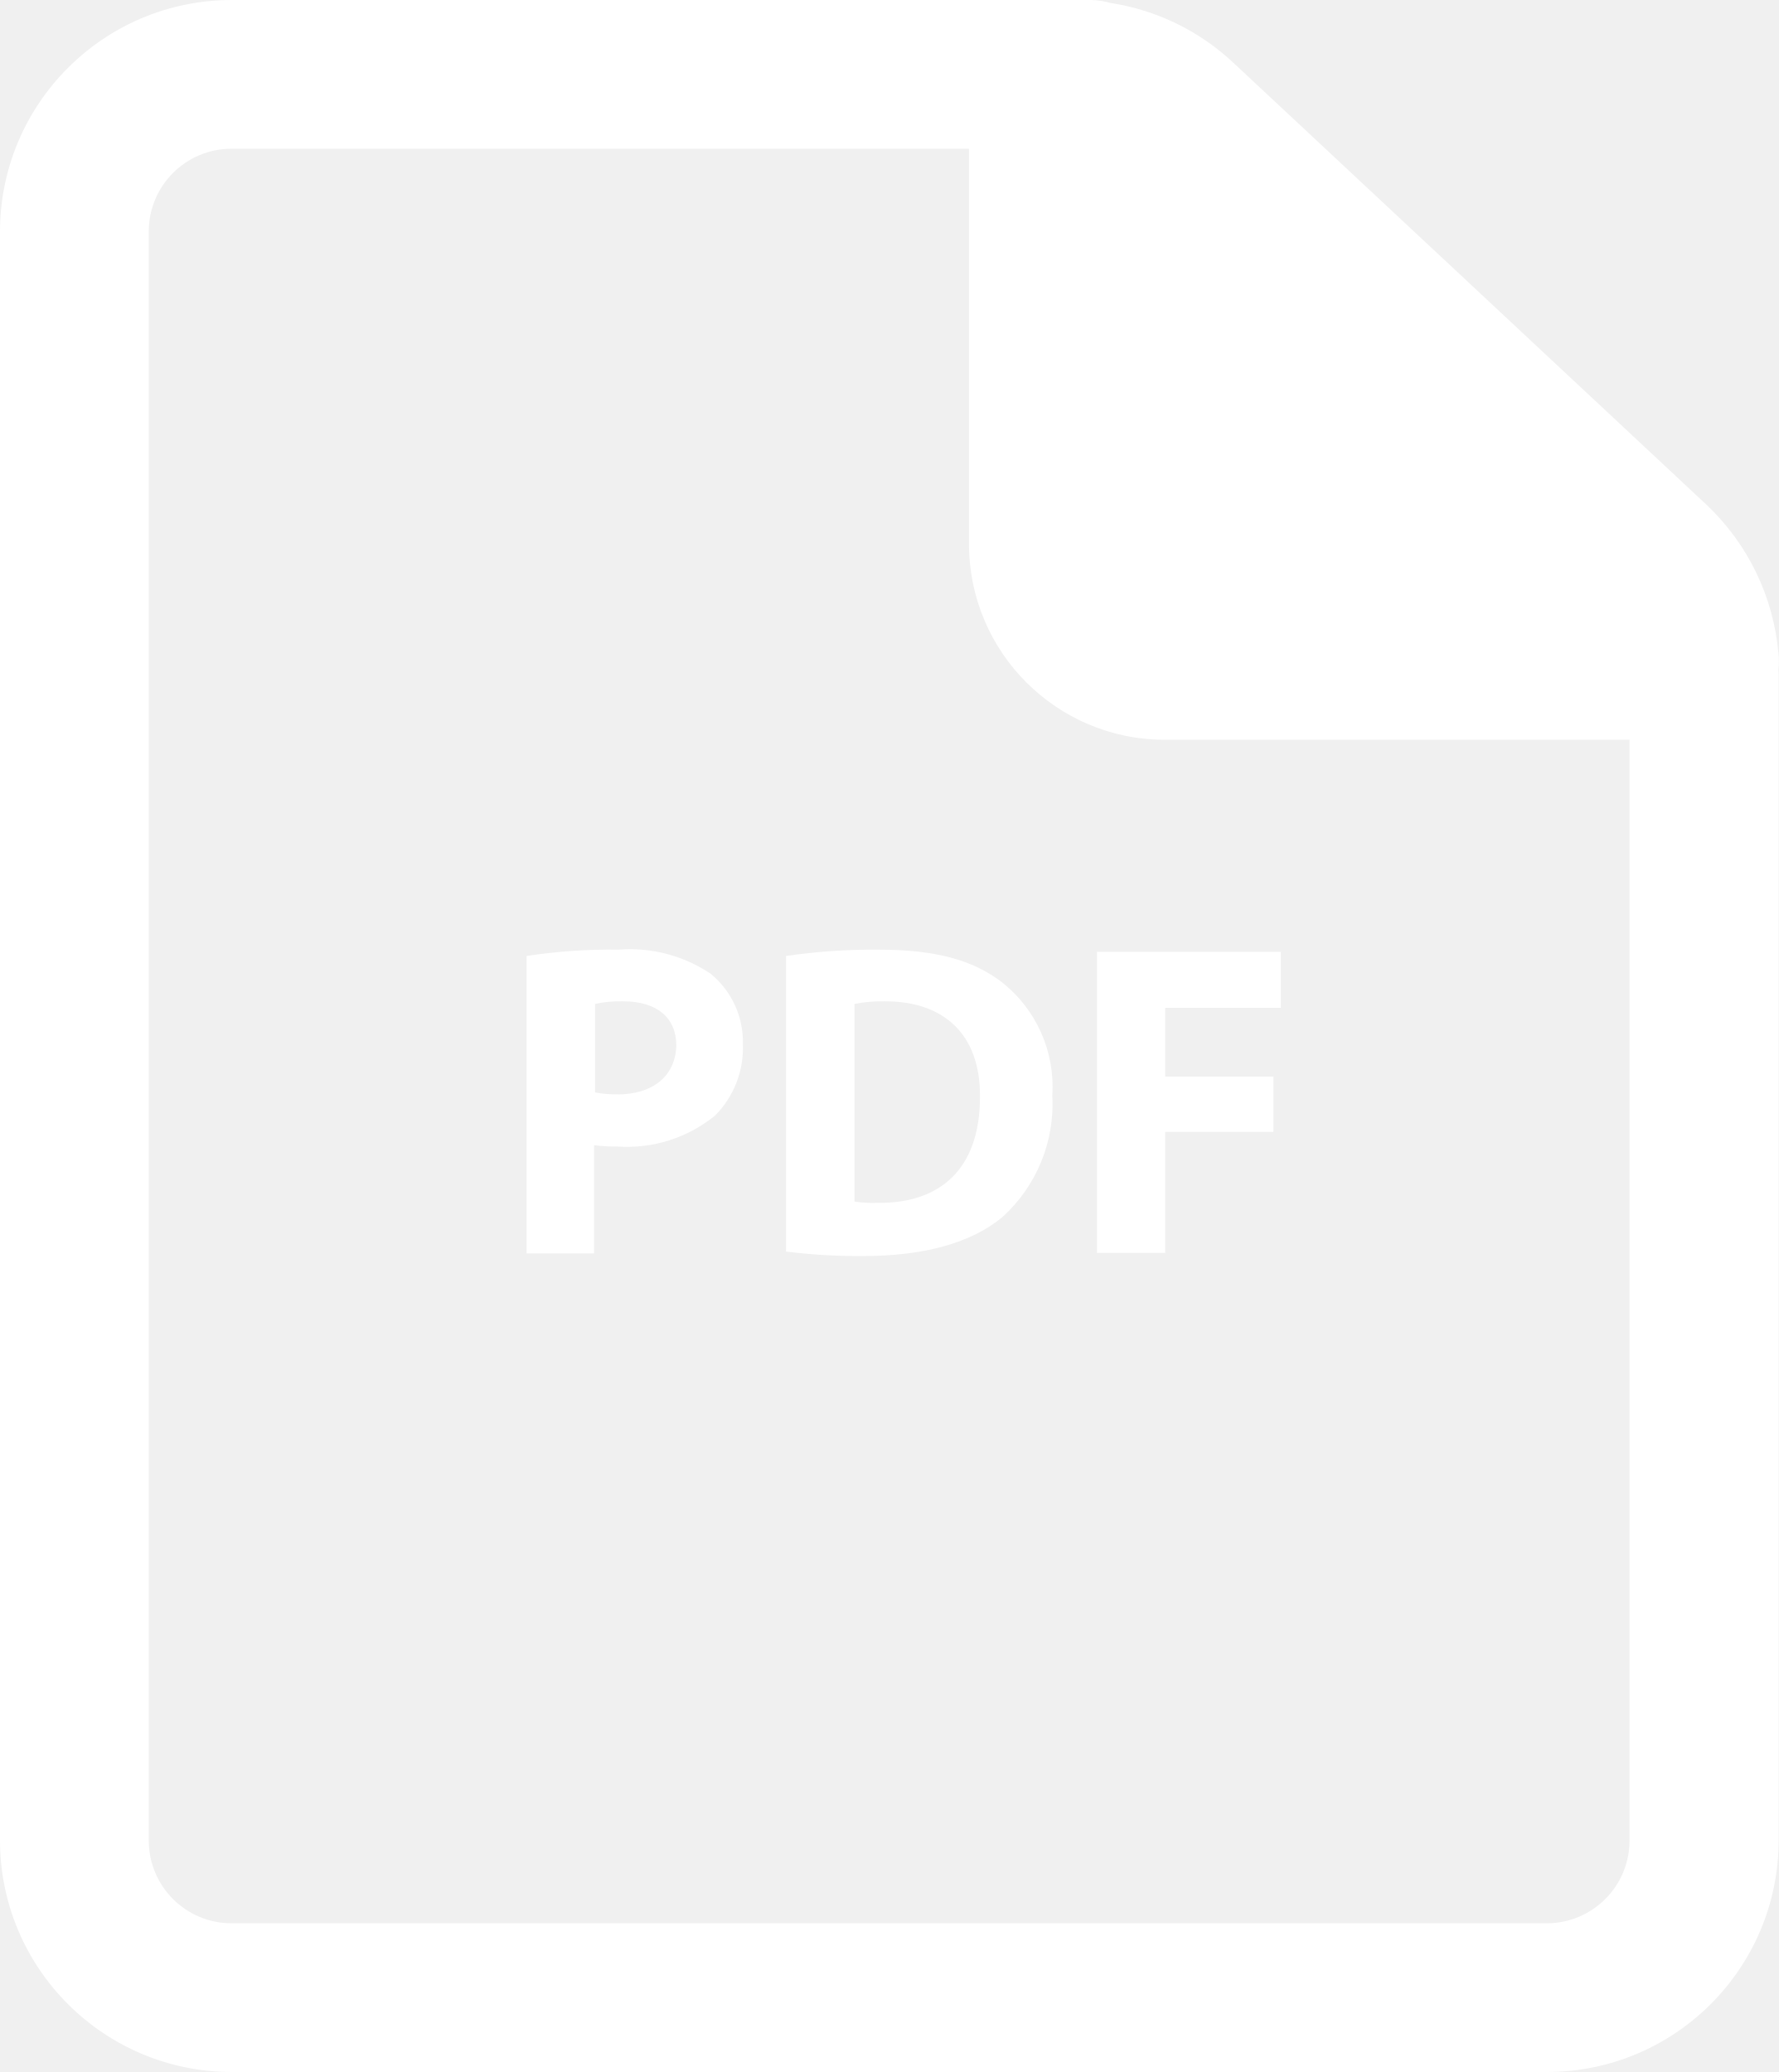
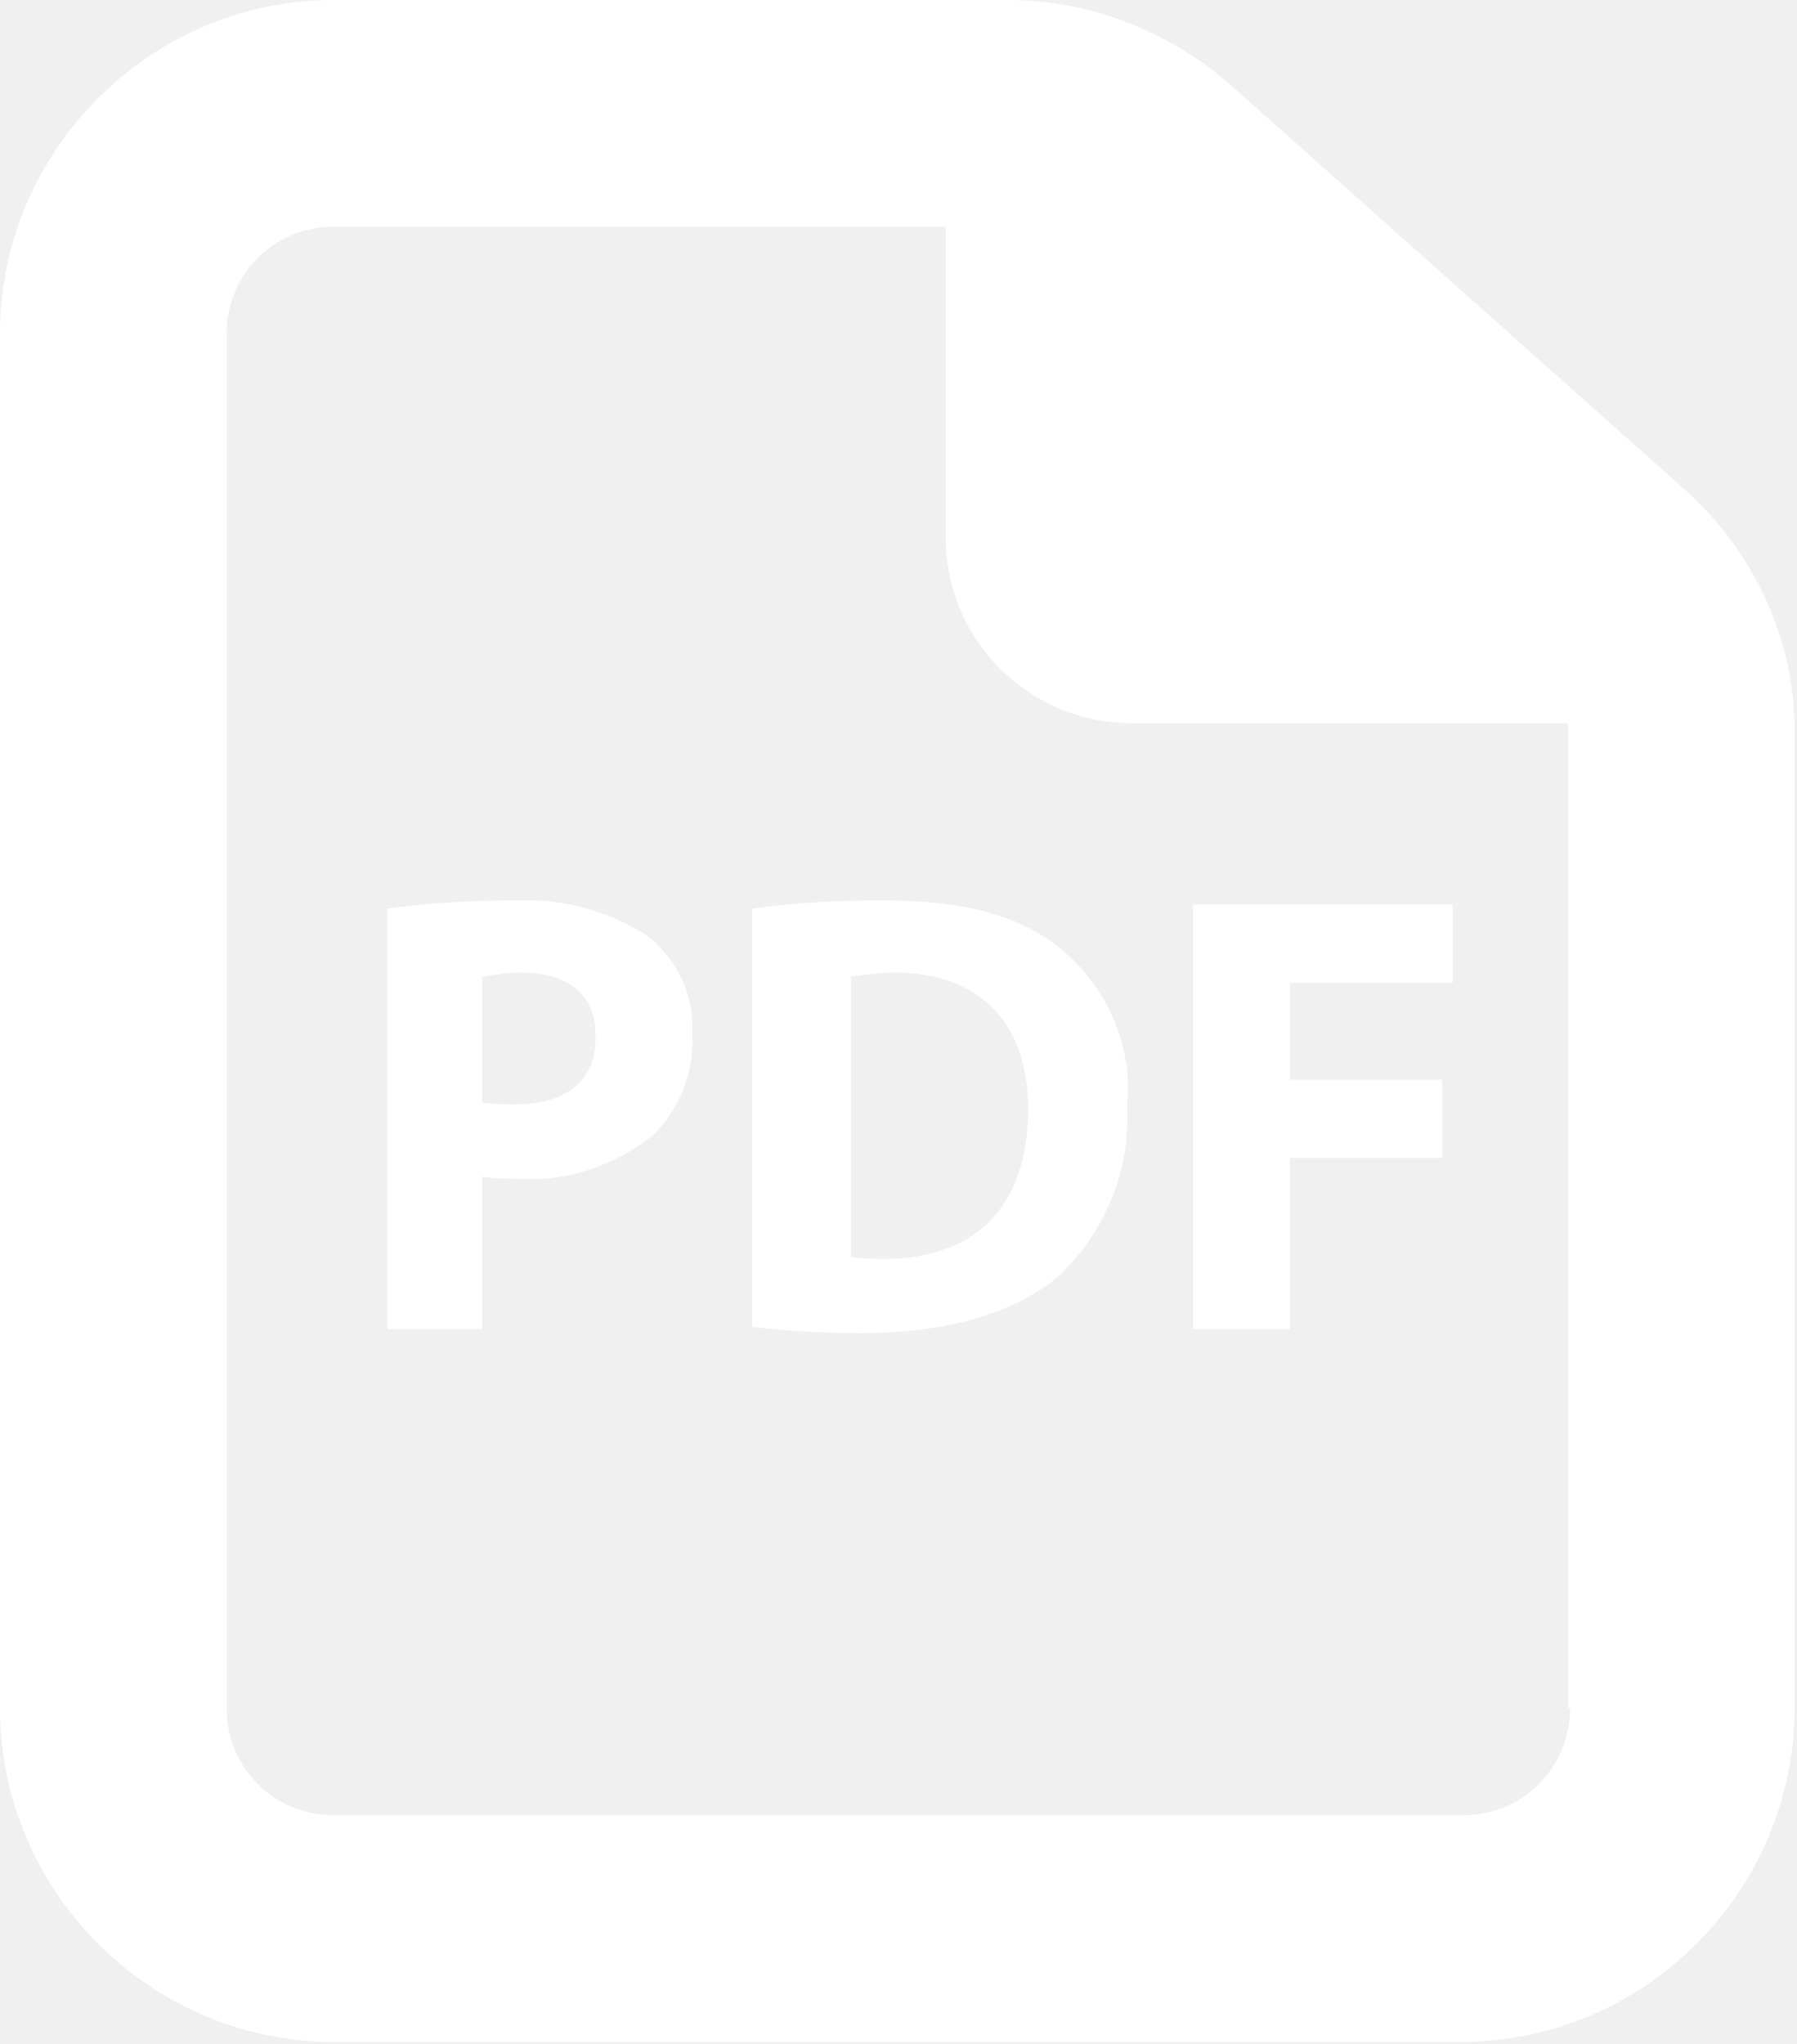
- <svg xmlns="http://www.w3.org/2000/svg" viewBox="0 0 95.65 111.45" fill="#fff">
-   <path d="M95.64,36a4,4,0,0,0,0-.85,12.5,12.5,0,0,0-3.87-8L66.32,3.37A12.4,12.4,0,0,0,59.72.16,4,4,0,0,0,58.66,0H12.45A12.47,12.47,0,0,0,0,12.45V99a12.47,12.47,0,0,0,12.45,12.45H83.2A12.47,12.47,0,0,0,95.65,99V36.27C95.65,36.18,95.64,36.09,95.64,36ZM83.2,103.45H12.45A4.45,4.45,0,0,1,8,99V12.45A4.45,4.45,0,0,1,12.45,8H52.11V29.27A10.53,10.53,0,0,0,62.63,39.79h25V99A4.45,4.45,0,0,1,83.2,103.45Z" />
-   <path d="M38.22,52.38a7.77,7.77,0,0,0-4.95-1.3,30,30,0,0,0-4.95.34v16h3.63V61.6a9.25,9.25,0,0,0,1.25.07A7.5,7.5,0,0,0,38.46,60a5.17,5.17,0,0,0,1.49-3.84A4.73,4.73,0,0,0,38.22,52.38Zm-5,6.48a5.61,5.61,0,0,1-1.22-.1V54a6.25,6.25,0,0,1,1.51-.14c1.83,0,2.86.89,2.86,2.38C36.32,57.88,35.12,58.87,33.17,58.87Z" />
-   <path d="M53.85,52.81c-1.56-1.18-3.55-1.73-6.63-1.73a32.73,32.73,0,0,0-4.95.34v15.9a31.69,31.69,0,0,0,4.16.24c3.17,0,5.76-.67,7.47-2.09a8.21,8.21,0,0,0,2.69-6.56A7.16,7.16,0,0,0,53.85,52.81ZM47.22,64.7a6.71,6.71,0,0,1-1.27-.07V54a7.6,7.6,0,0,1,1.66-.14c3.15,0,5.12,1.78,5.09,5.14C52.7,62.9,50.54,64.73,47.22,64.7Z" />
-   <polygon points="58.99 67.39 62.66 67.39 62.66 60.88 68.48 60.88 68.48 57.91 62.66 57.91 62.66 54.21 68.88 54.21 68.88 51.2 58.99 51.2 58.99 67.39" />
+ <svg xmlns="http://www.w3.org/2000/svg" version="1.1" id="Слой_1" x="0px" y="0px" viewBox="0 0 87.2 99.2" style="enable-background:new 0 0 87.2 99.2;" xml:space="preserve" fill="#fff">
+   <g>
+     <path d="M31.4,45.4c-1.9-1.2-4.1-1.8-6.3-1.7c-2.1,0-4.2,0.1-6.3,0.4v20.4h4.6v-7.4c0.5,0.1,1.1,0.1,1.6,0.1   c2.4,0.2,4.8-0.6,6.7-2.1c1.3-1.3,2-3.1,1.9-4.9C33.7,48.3,32.9,46.6,31.4,45.4z M25,53.6c-0.5,0-1,0-1.6-0.1v-6.1   c0.6-0.1,1.3-0.2,1.9-0.2c2.3,0,3.6,1.1,3.6,3C29,52.4,27.5,53.6,25,53.6L25,53.6z" />
+     <path d="M51.3,45.9c-2-1.5-4.5-2.2-8.5-2.2c-2.1,0-4.2,0.1-6.3,0.4v20.3c1.8,0.2,3.5,0.3,5.3,0.3c4,0,7.3-0.9,9.5-2.7   c2.3-2.1,3.6-5.2,3.4-8.4C55,50.7,53.7,47.8,51.3,45.9z M42.9,61.1c-0.5,0-1.1,0-1.6-0.1V47.4c0.7-0.1,1.4-0.2,2.1-0.2   c4,0,6.5,2.3,6.5,6.6C49.9,58.8,47.1,61.1,42.9,61.1z" />
+     <polygon points="57.9,64.5 62.6,64.5 62.6,56.2 70,56.2 70,52.4 62.6,52.4 62.6,47.7 70.5,47.7 70.5,43.9 57.9,43.9  " />
+   </g>
+   <path d="M81.7,23.7l-22-19.6C56.7,1.5,52.9,0,48.9,0H16.2C7.3,0,0,7.3,0,16.2v66.7c0,8.9,7.3,16.2,16.2,16.2h54.7  c8.9,0,16.2-7.3,16.2-16.2V35.8C87.2,31.2,85.2,26.8,81.7,23.7z M76.2,82.9c0,2.9-2.3,5.2-5.2,5.2H16.2c-2.9,0-5.2-2.3-5.2-5.2V16.2  c0-2.9,2.3-5.2,5.2-5.2h29.7v15.1c0,5,4.1,9,9,9h21.2c0,0.2,0,0.4,0,0.6V82.9z" />
</svg>
